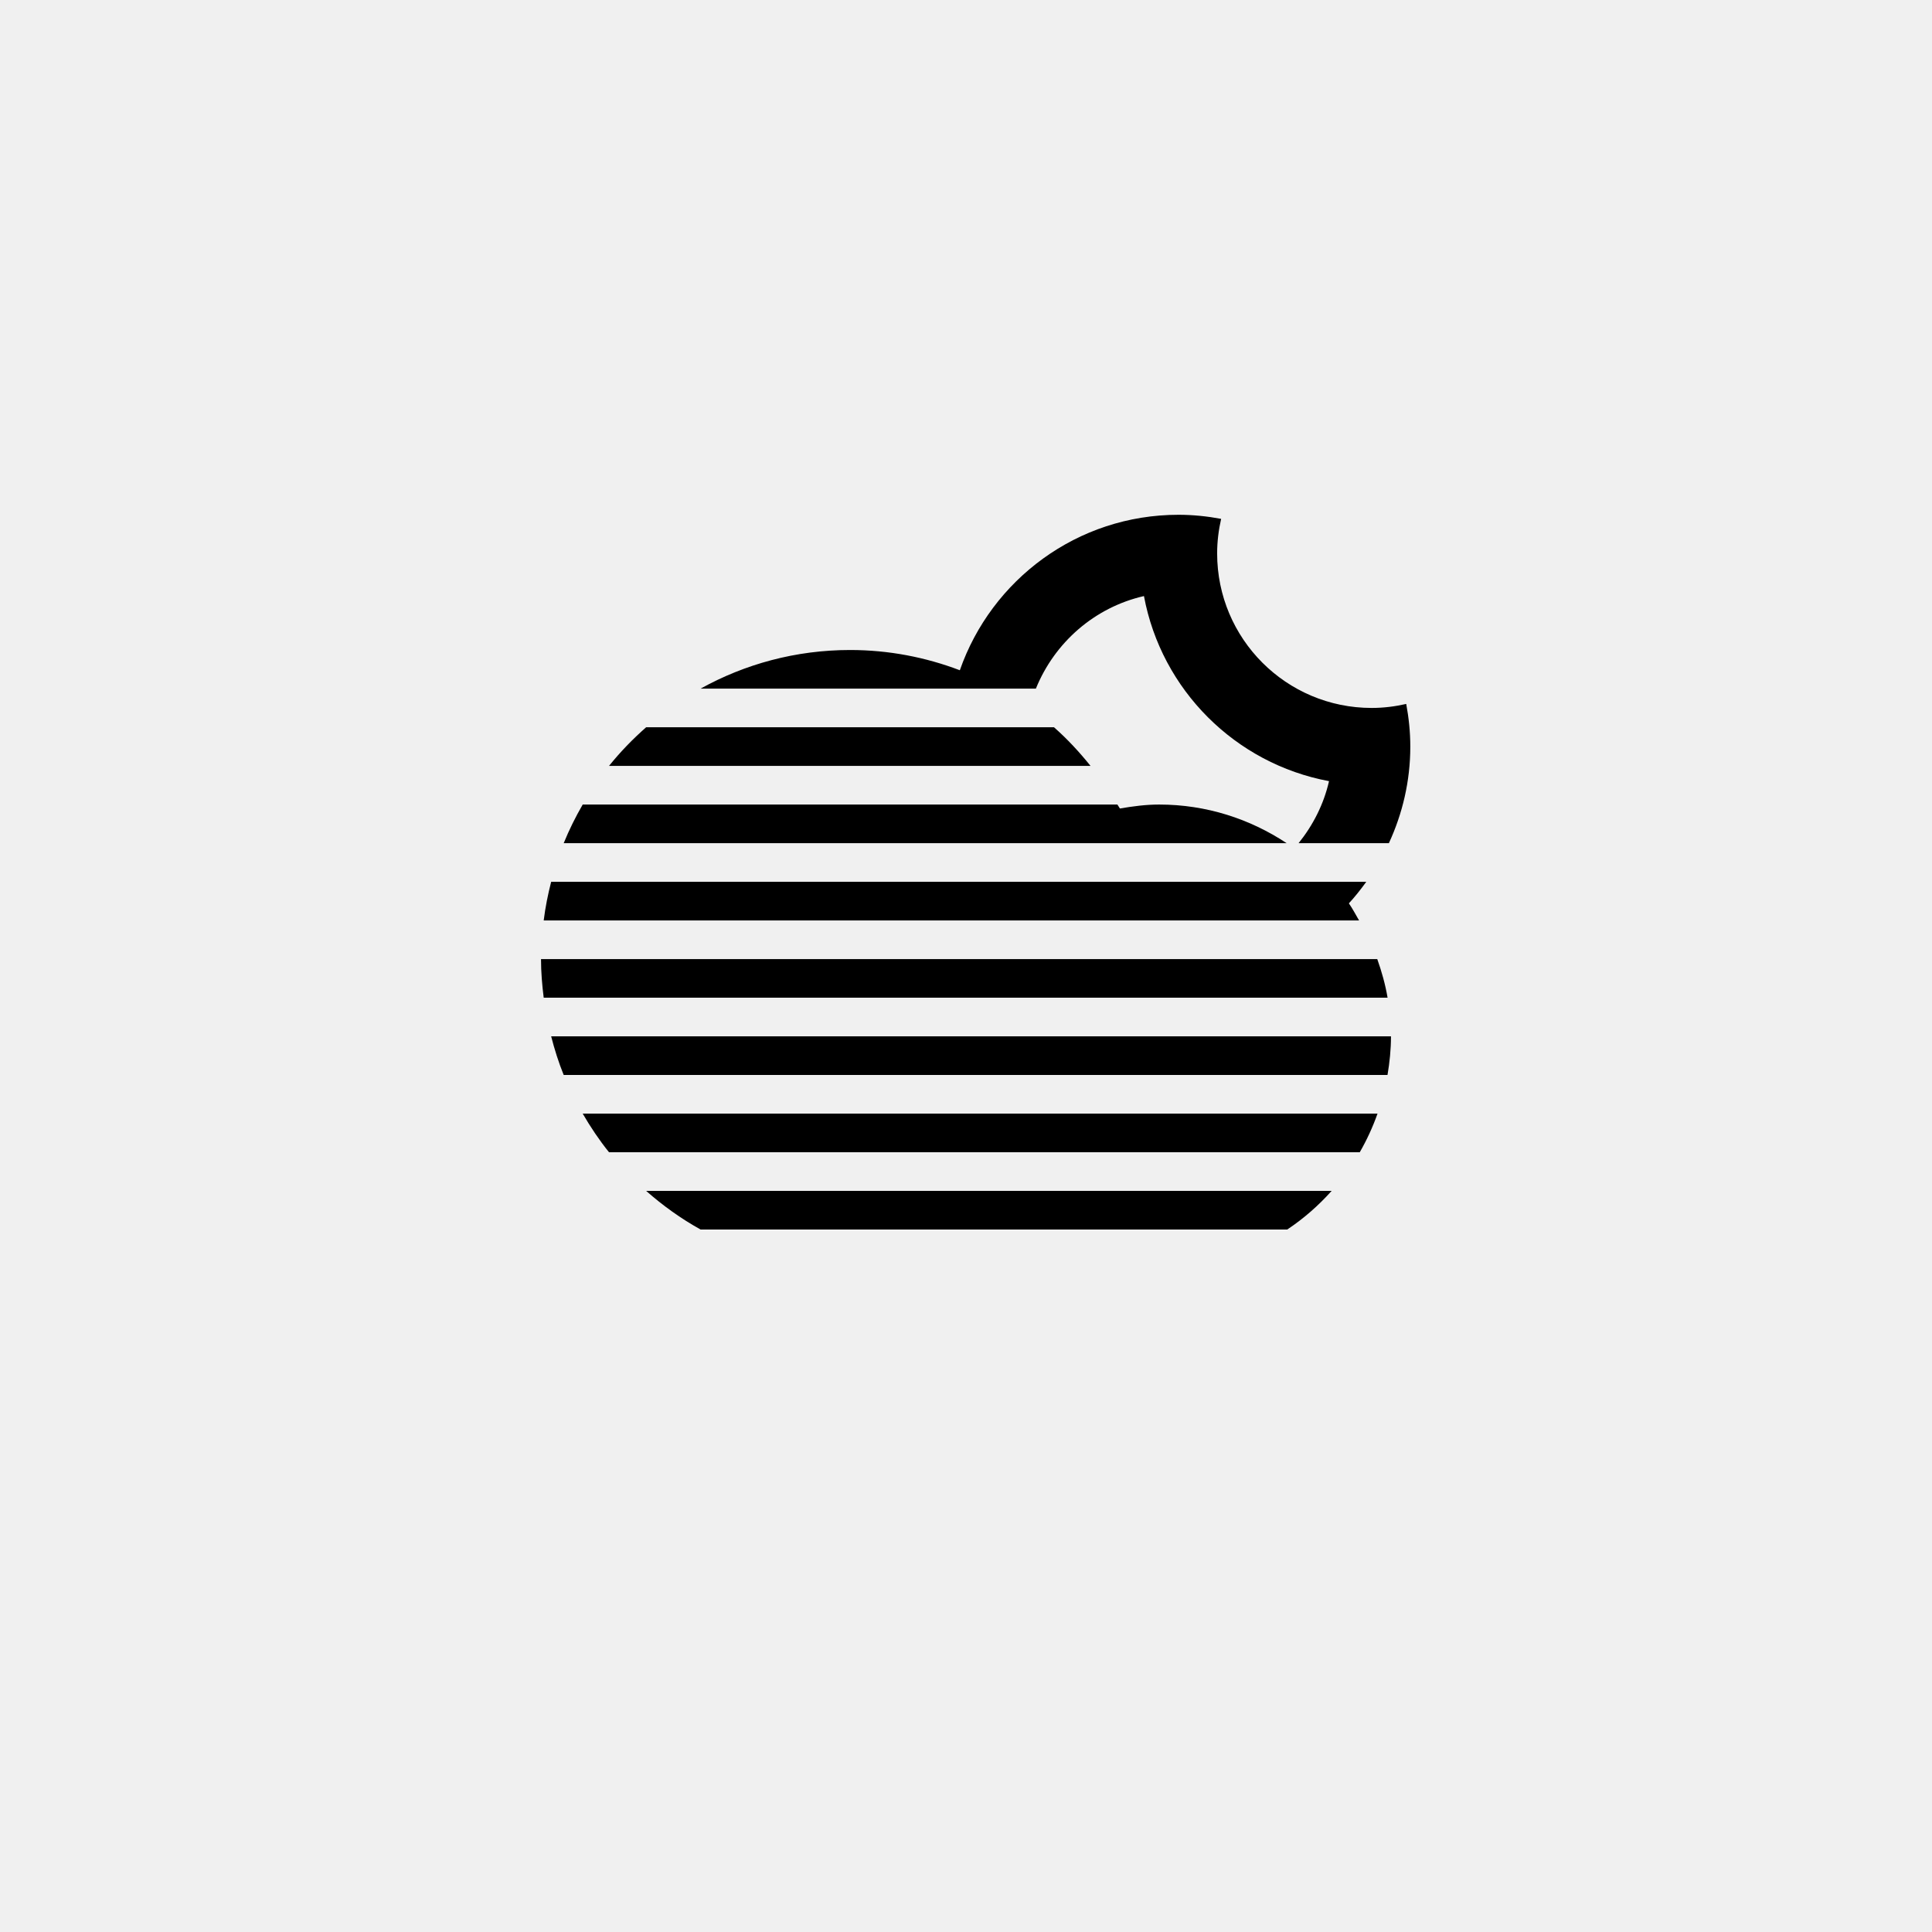
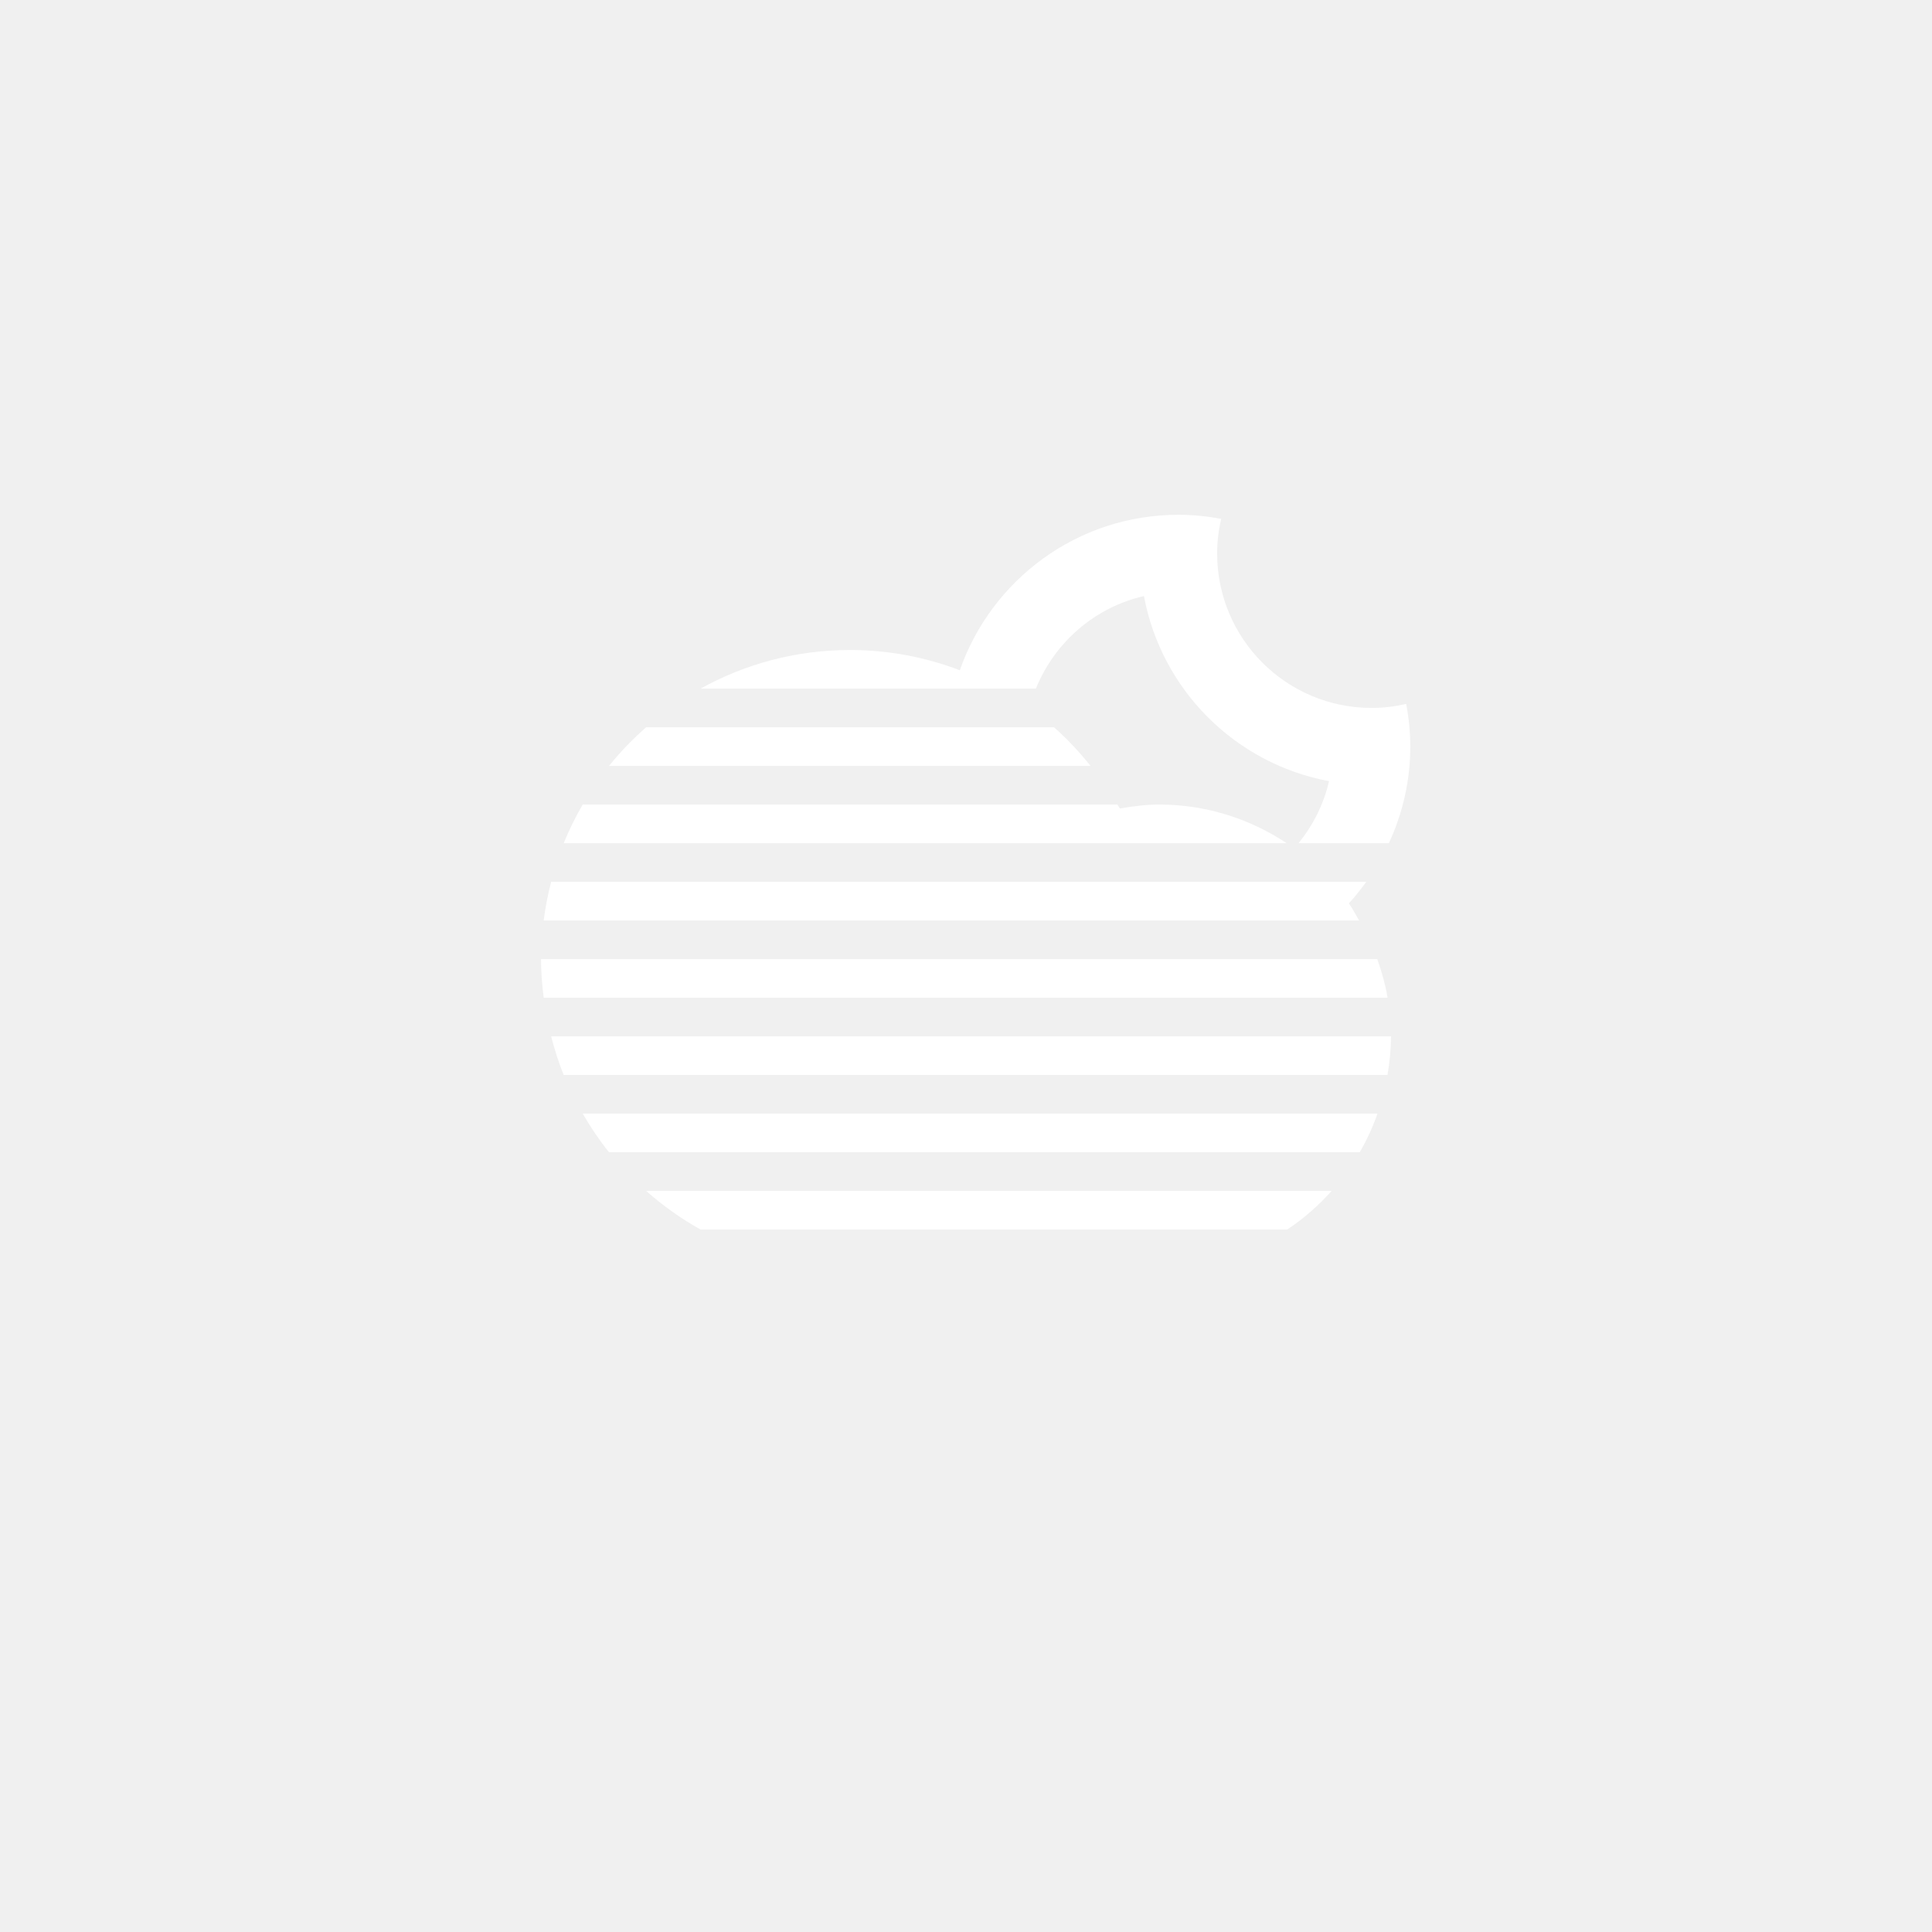
<svg xmlns="http://www.w3.org/2000/svg" version="1.1" id="Layer_1" x="0px" y="0px" width="100px" height="100px" viewBox="0 0 100 100" enable-background="new 0 0 100 100" xml:space="preserve">
-   <path fill-rule="evenodd" clip-rule="evenodd" d="M67.214,43.643c0.746-0.927,1.303-2.013,1.576-3.211  c-4.854-0.904-8.676-4.726-9.579-9.58c-2.559,0.585-4.626,2.404-5.594,4.791H36.263c2.293-1.271,4.93-1.999,7.738-1.999  c2.002,0,3.914,0.376,5.68,1.048c1.635-4.683,6.078-8.047,11.318-8.047c0.755,0,1.491,0.078,2.207,0.211  c-0.131,0.576-0.207,1.173-0.207,1.789c0,4.418,3.581,7.998,7.998,7.998c0.616,0,1.213-0.076,1.789-0.207  c0.133,0.717,0.211,1.452,0.211,2.207c0,1.789-0.405,3.478-1.109,5H67.214z M71.997,53.641c0,0.684-0.07,1.348-0.18,2H29.177  c-0.262-0.646-0.473-1.315-0.649-2H71.997z M71.3,57.641c-0.247,0.699-0.555,1.367-0.92,2H31.523c-0.505-0.629-0.956-1.299-1.362-2  H71.3z M68.925,61.641c-0.68,0.758-1.447,1.434-2.299,1.999H36.263c-1.016-0.562-1.955-1.239-2.818-1.999H68.925z M28.142,51.641  c-0.082-0.656-0.139-1.32-0.139-1.999h43.284c0.229,0.646,0.417,1.31,0.534,1.999H28.142z M69.818,46.758  c0.196,0.281,0.354,0.588,0.527,0.884H28.142c0.085-0.682,0.218-1.347,0.386-1.999h42.19C70.437,46.029,70.142,46.407,69.818,46.758  z M66.597,43.643h-37.42c0.281-0.693,0.613-1.359,0.984-2h27.675c0.04,0.07,0.091,0.134,0.13,0.205  c0.664-0.114,1.337-0.205,2.033-0.205C62.442,41.643,64.702,42.388,66.597,43.643z M33.444,37.643h21.111  c0.689,0.607,1.314,1.283,1.891,2H31.523C32.104,38.92,32.749,38.255,33.444,37.643z" />
+   <path fill="#fff" fill-rule="evenodd" clip-rule="evenodd" d="M67.214,43.643c0.746-0.927,1.303-2.013,1.576-3.211  c-4.854-0.904-8.676-4.726-9.579-9.58c-2.559,0.585-4.626,2.404-5.594,4.791H36.263c2.293-1.271,4.93-1.999,7.738-1.999  c2.002,0,3.914,0.376,5.68,1.048c1.635-4.683,6.078-8.047,11.318-8.047c0.755,0,1.491,0.078,2.207,0.211  c-0.131,0.576-0.207,1.173-0.207,1.789c0,4.418,3.581,7.998,7.998,7.998c0.616,0,1.213-0.076,1.789-0.207  c0.133,0.717,0.211,1.452,0.211,2.207c0,1.789-0.405,3.478-1.109,5H67.214z M71.997,53.641c0,0.684-0.07,1.348-0.18,2H29.177  c-0.262-0.646-0.473-1.315-0.649-2H71.997z M71.3,57.641c-0.247,0.699-0.555,1.367-0.92,2H31.523c-0.505-0.629-0.956-1.299-1.362-2  H71.3z M68.925,61.641c-0.68,0.758-1.447,1.434-2.299,1.999H36.263c-1.016-0.562-1.955-1.239-2.818-1.999H68.925z M28.142,51.641  c-0.082-0.656-0.139-1.32-0.139-1.999h43.284c0.229,0.646,0.417,1.31,0.534,1.999H28.142z M69.818,46.758  c0.196,0.281,0.354,0.588,0.527,0.884H28.142c0.085-0.682,0.218-1.347,0.386-1.999h42.19C70.437,46.029,70.142,46.407,69.818,46.758  z M66.597,43.643h-37.42c0.281-0.693,0.613-1.359,0.984-2h27.675c0.04,0.07,0.091,0.134,0.13,0.205  c0.664-0.114,1.337-0.205,2.033-0.205C62.442,41.643,64.702,42.388,66.597,43.643z M33.444,37.643h21.111  c0.689,0.607,1.314,1.283,1.891,2H31.523C32.104,38.92,32.749,38.255,33.444,37.643z" />
</svg>
